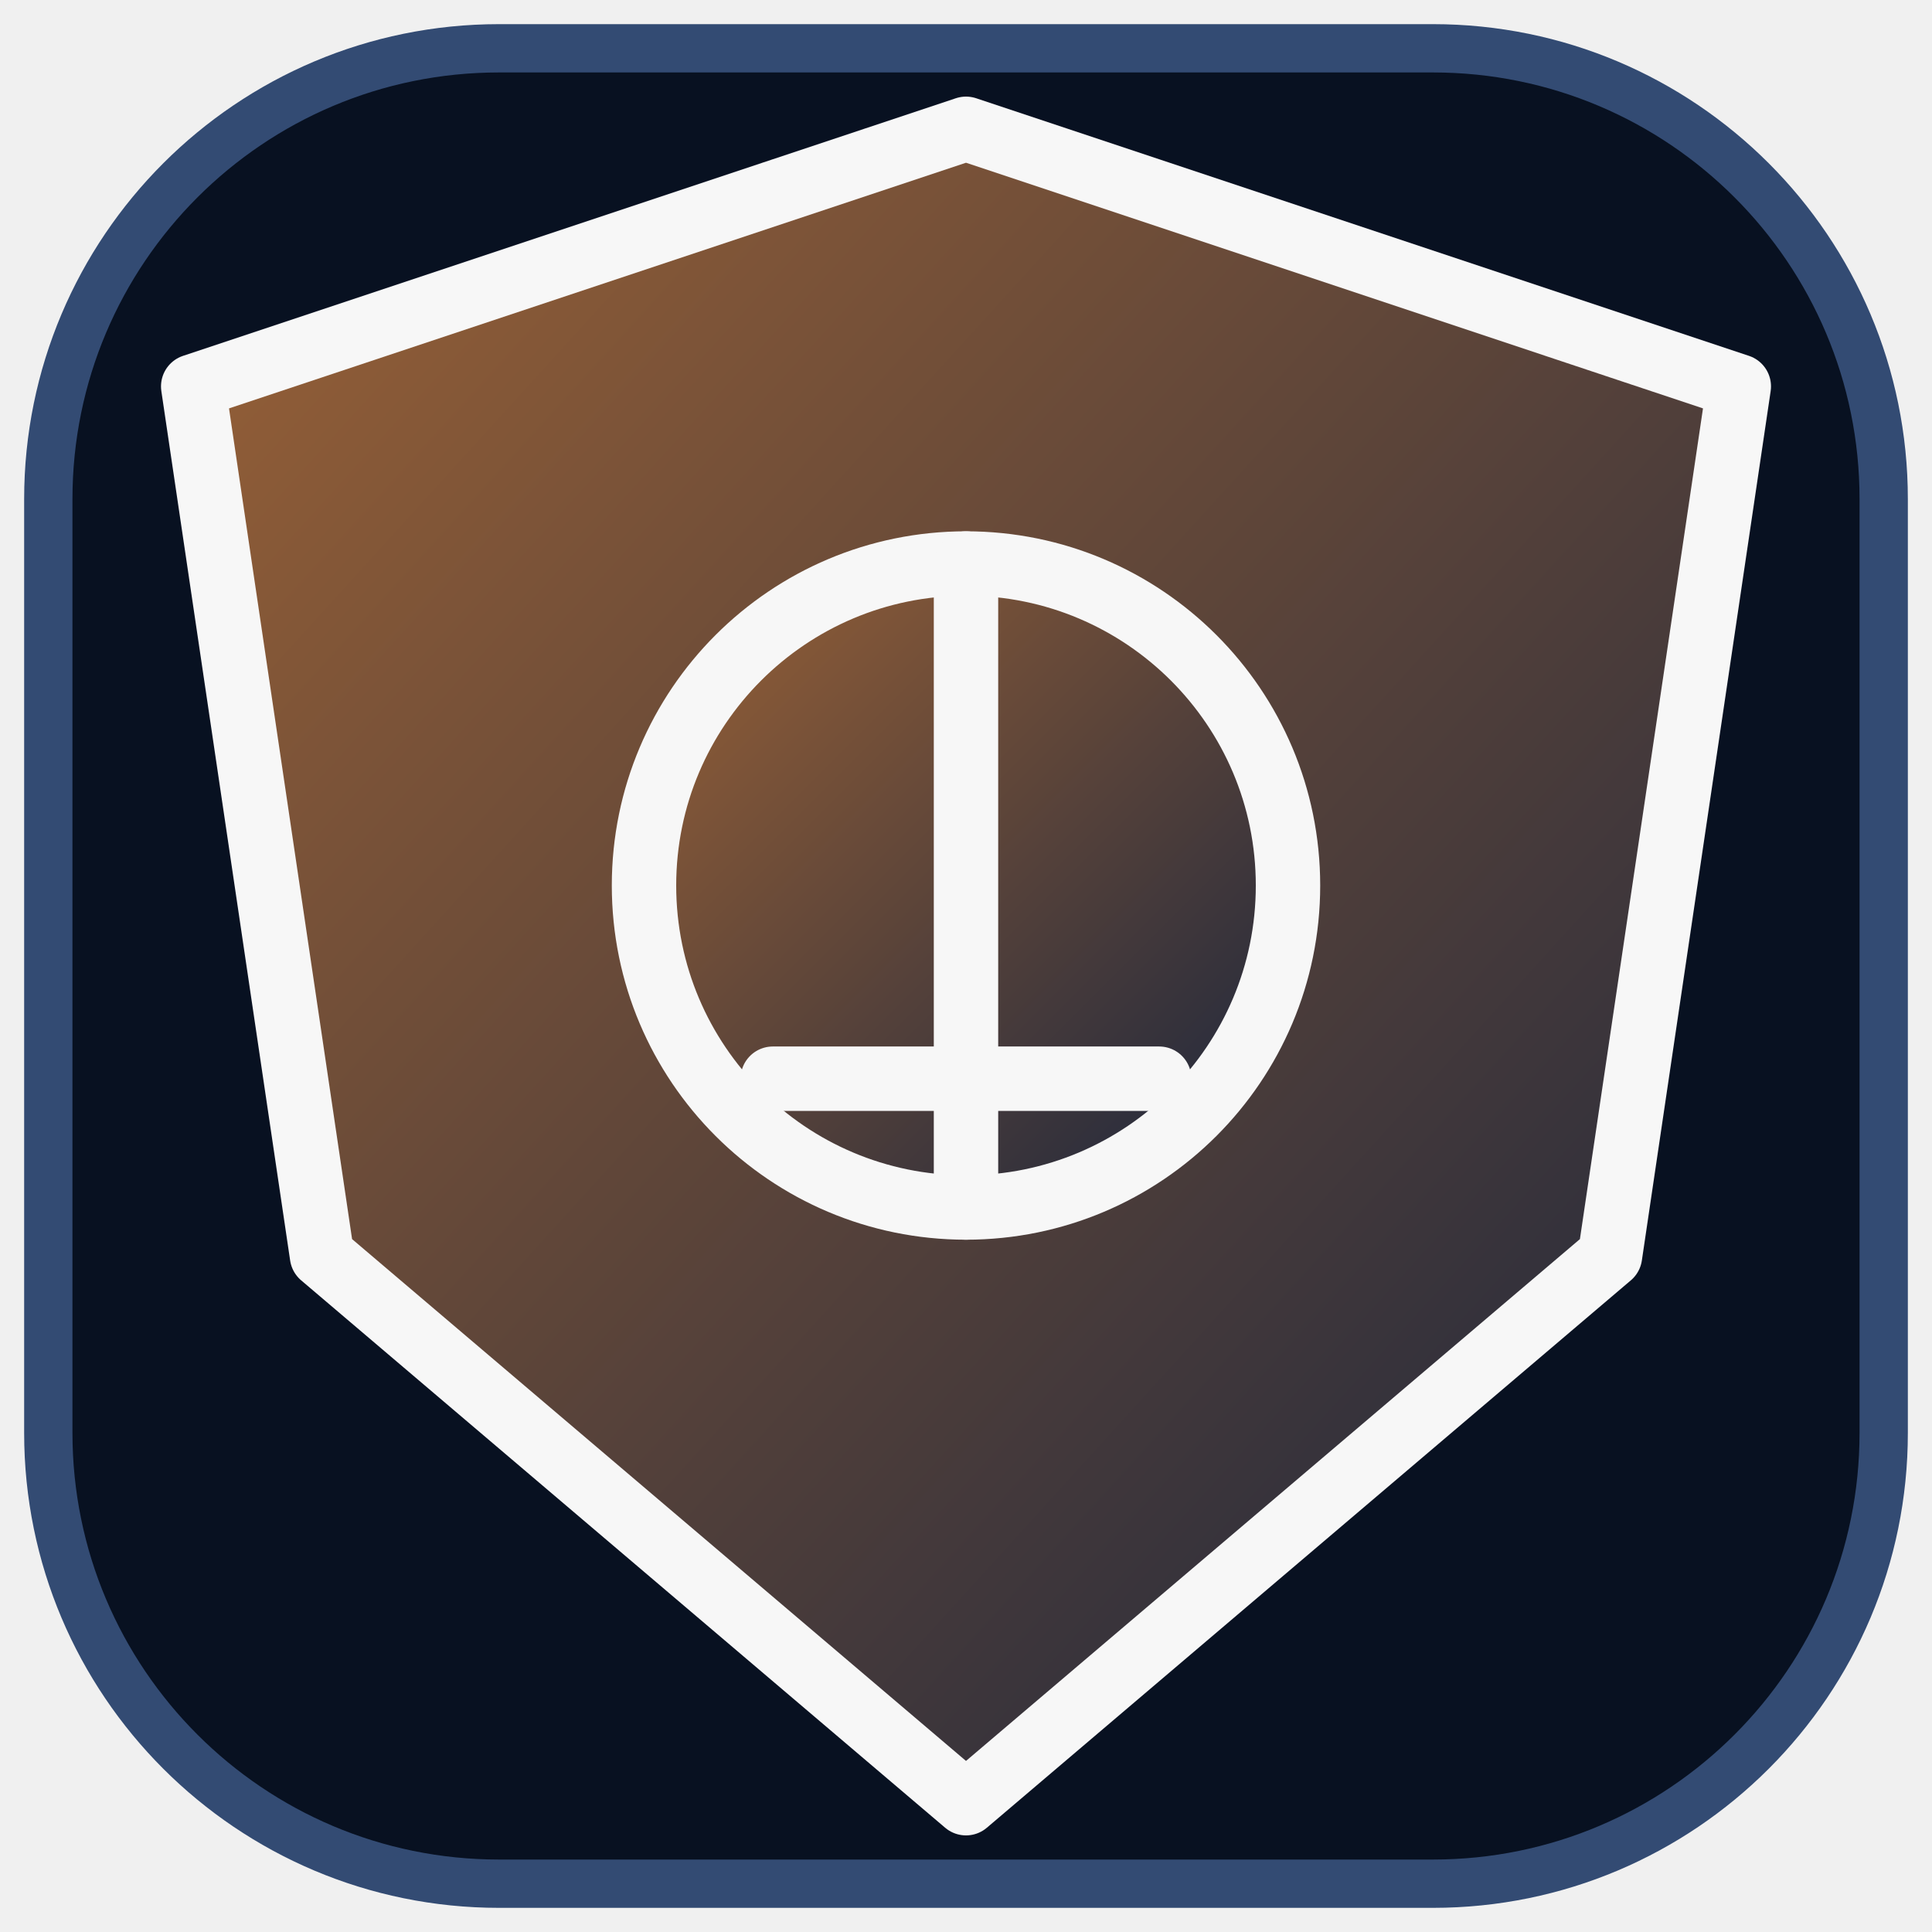
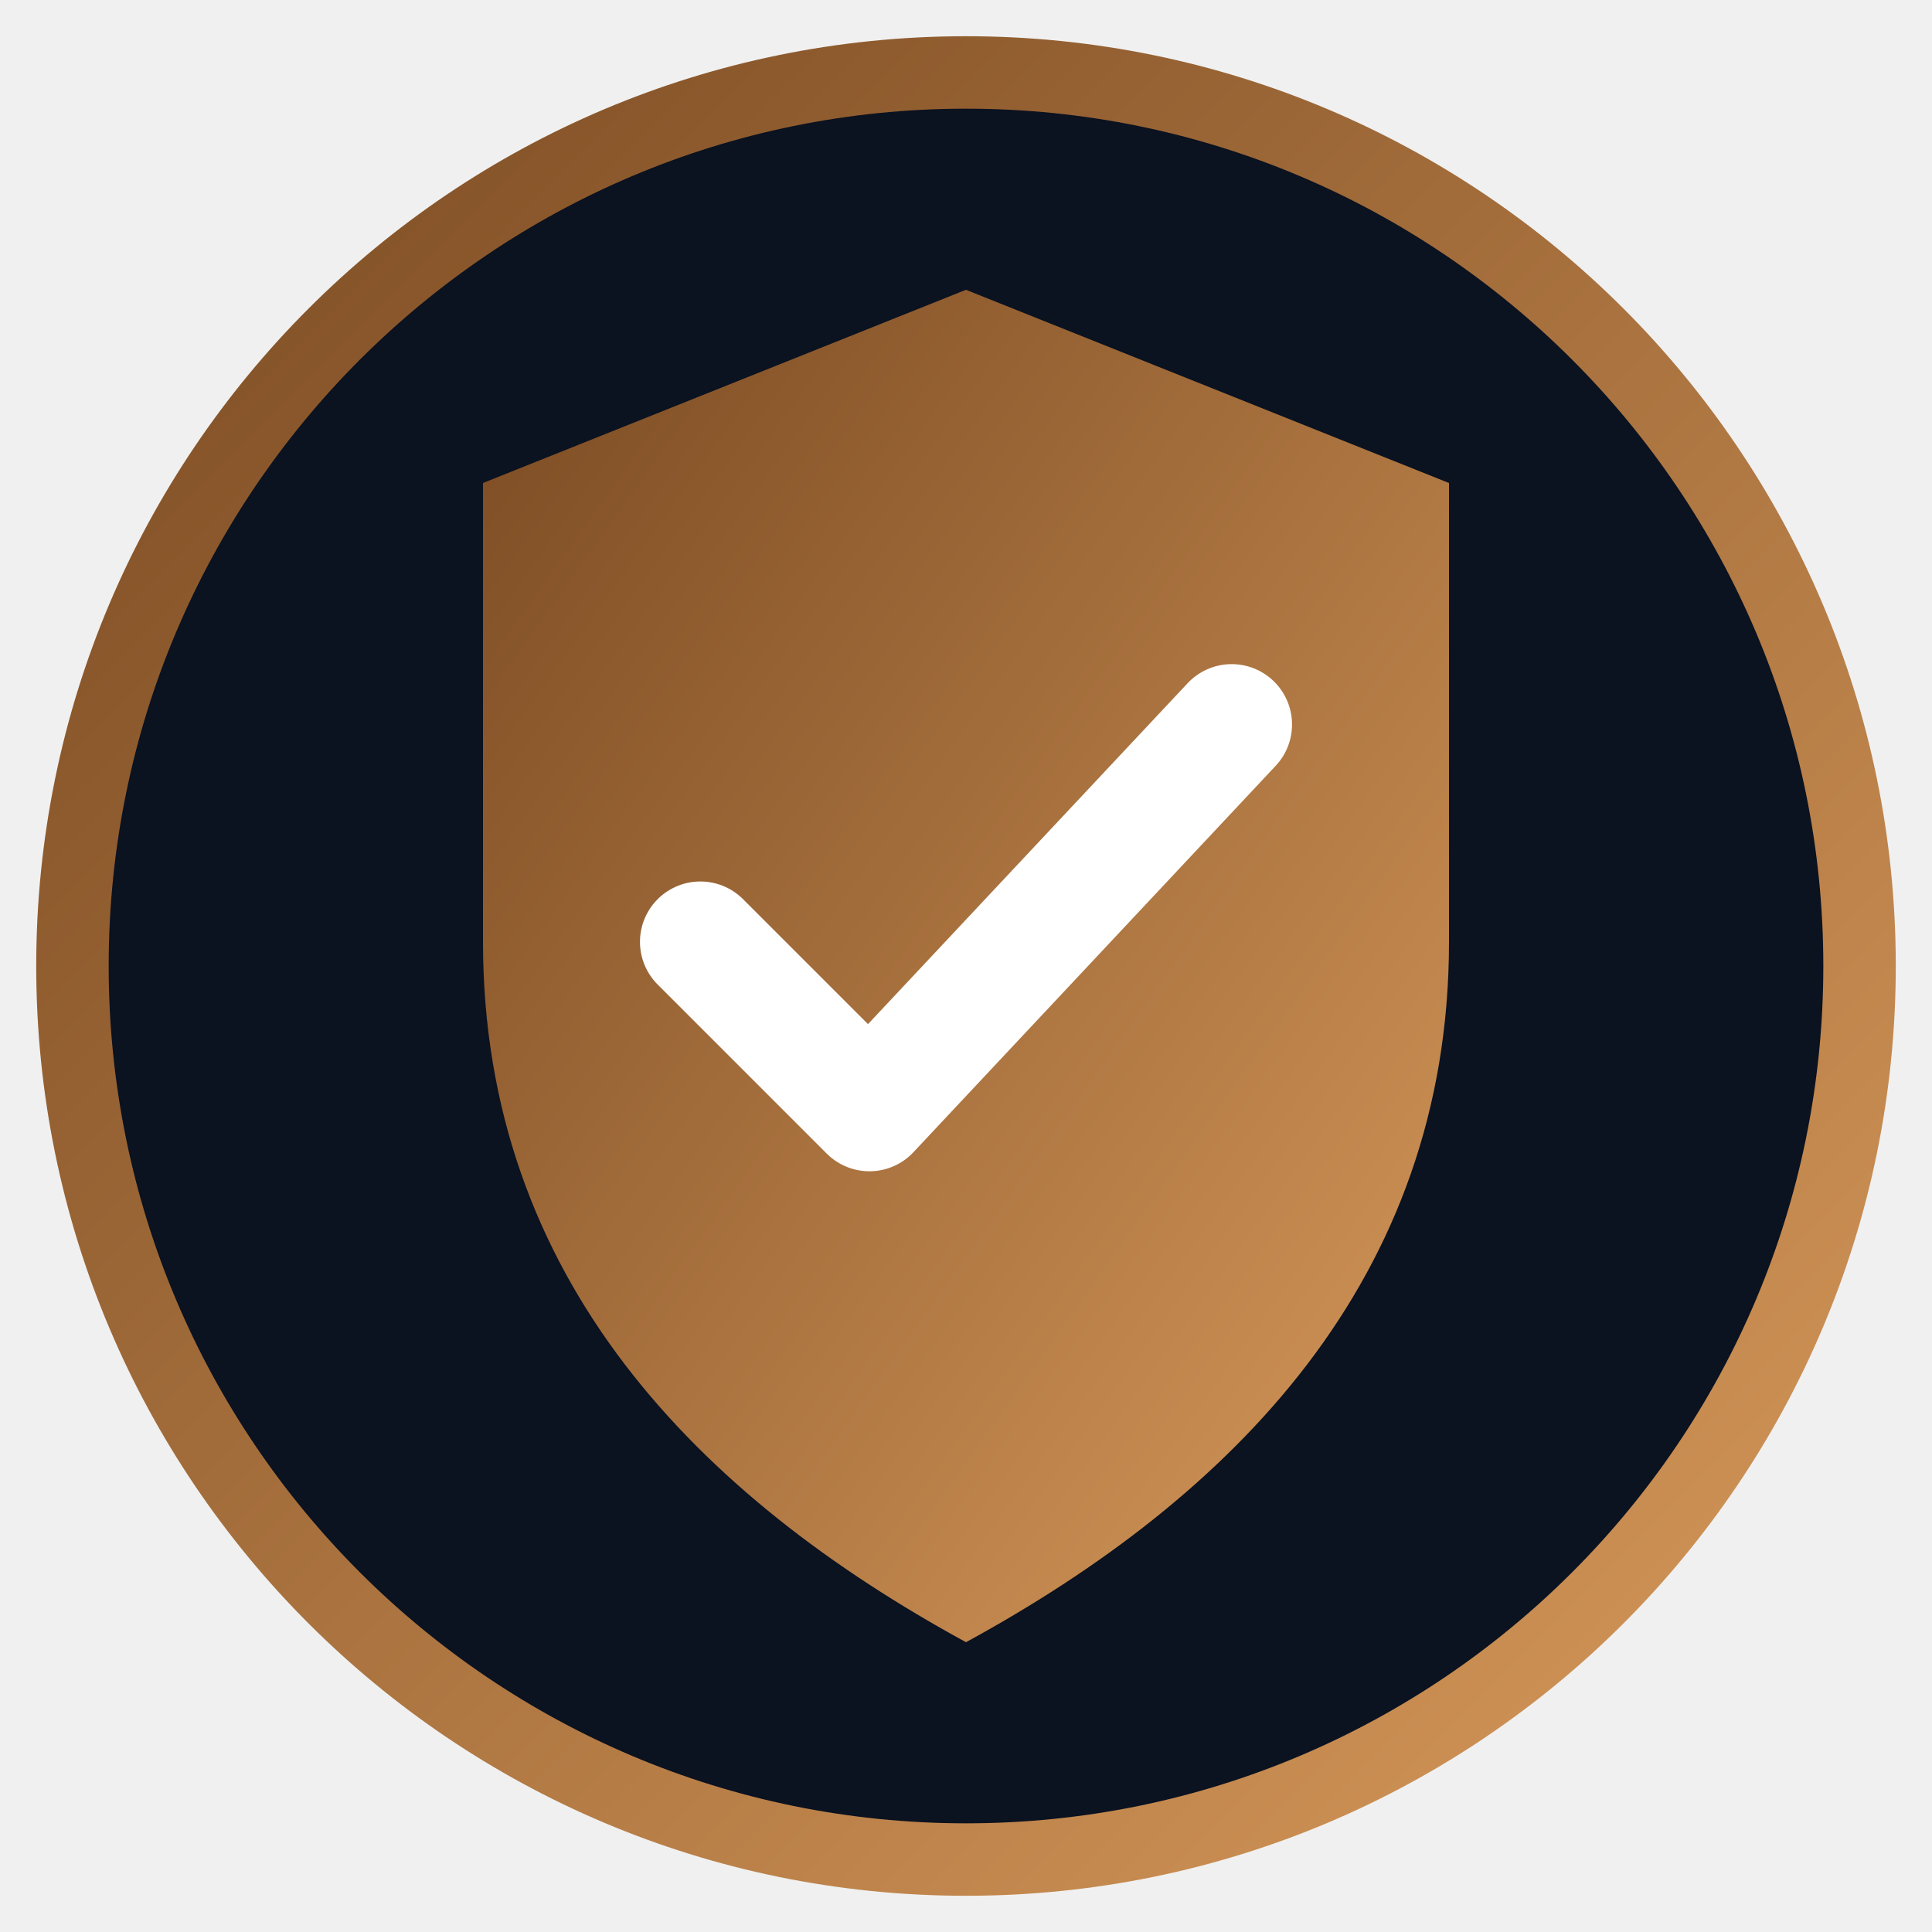
- <svg xmlns="http://www.w3.org/2000/svg" viewBox="0 0 120 120">
+ <svg xmlns="http://www.w3.org/2000/svg" viewBox="0 0 80 80">
  <defs>
    <linearGradient id="g" x1="0" y1="0" x2="1" y2="1">
-       <stop offset="0" stop-color="#9b6236" />
-       <stop offset="1" stop-color="#17243d" />
+       <stop stop-color="#7a4a22" />
+       <stop offset="1" stop-color="#d89a5b" />
    </linearGradient>
  </defs>
-   <rect x="3" y="3" width="114" height="114" rx="28" fill="#081121" stroke="#334b73" stroke-width="3" />
-   <g fill="url(#g)" stroke="#f7f7f7" stroke-width="4" stroke-linejoin="round" stroke-linecap="round">
-     <polygon points="60,8 108,24 100,78 60,112 20,78 12,24" />
-     <circle cx="60" cy="55" r="20" />
-     <path d="M48 67h24M60 35v40" />
-   </g>
+   <circle cx="40" cy="40" r="37" fill="#0b1220" stroke="url(#g)" stroke-width="3" />
+   <path d="M40 12 60 20v19c0 14-9 23-20 29-11-6-20-15-20-29V20z" fill="url(#g)" />
+   <path d="m29 39 7 7 15-16" fill="none" stroke="#fff" stroke-width="5" stroke-linecap="round" stroke-linejoin="round" />
</svg>
